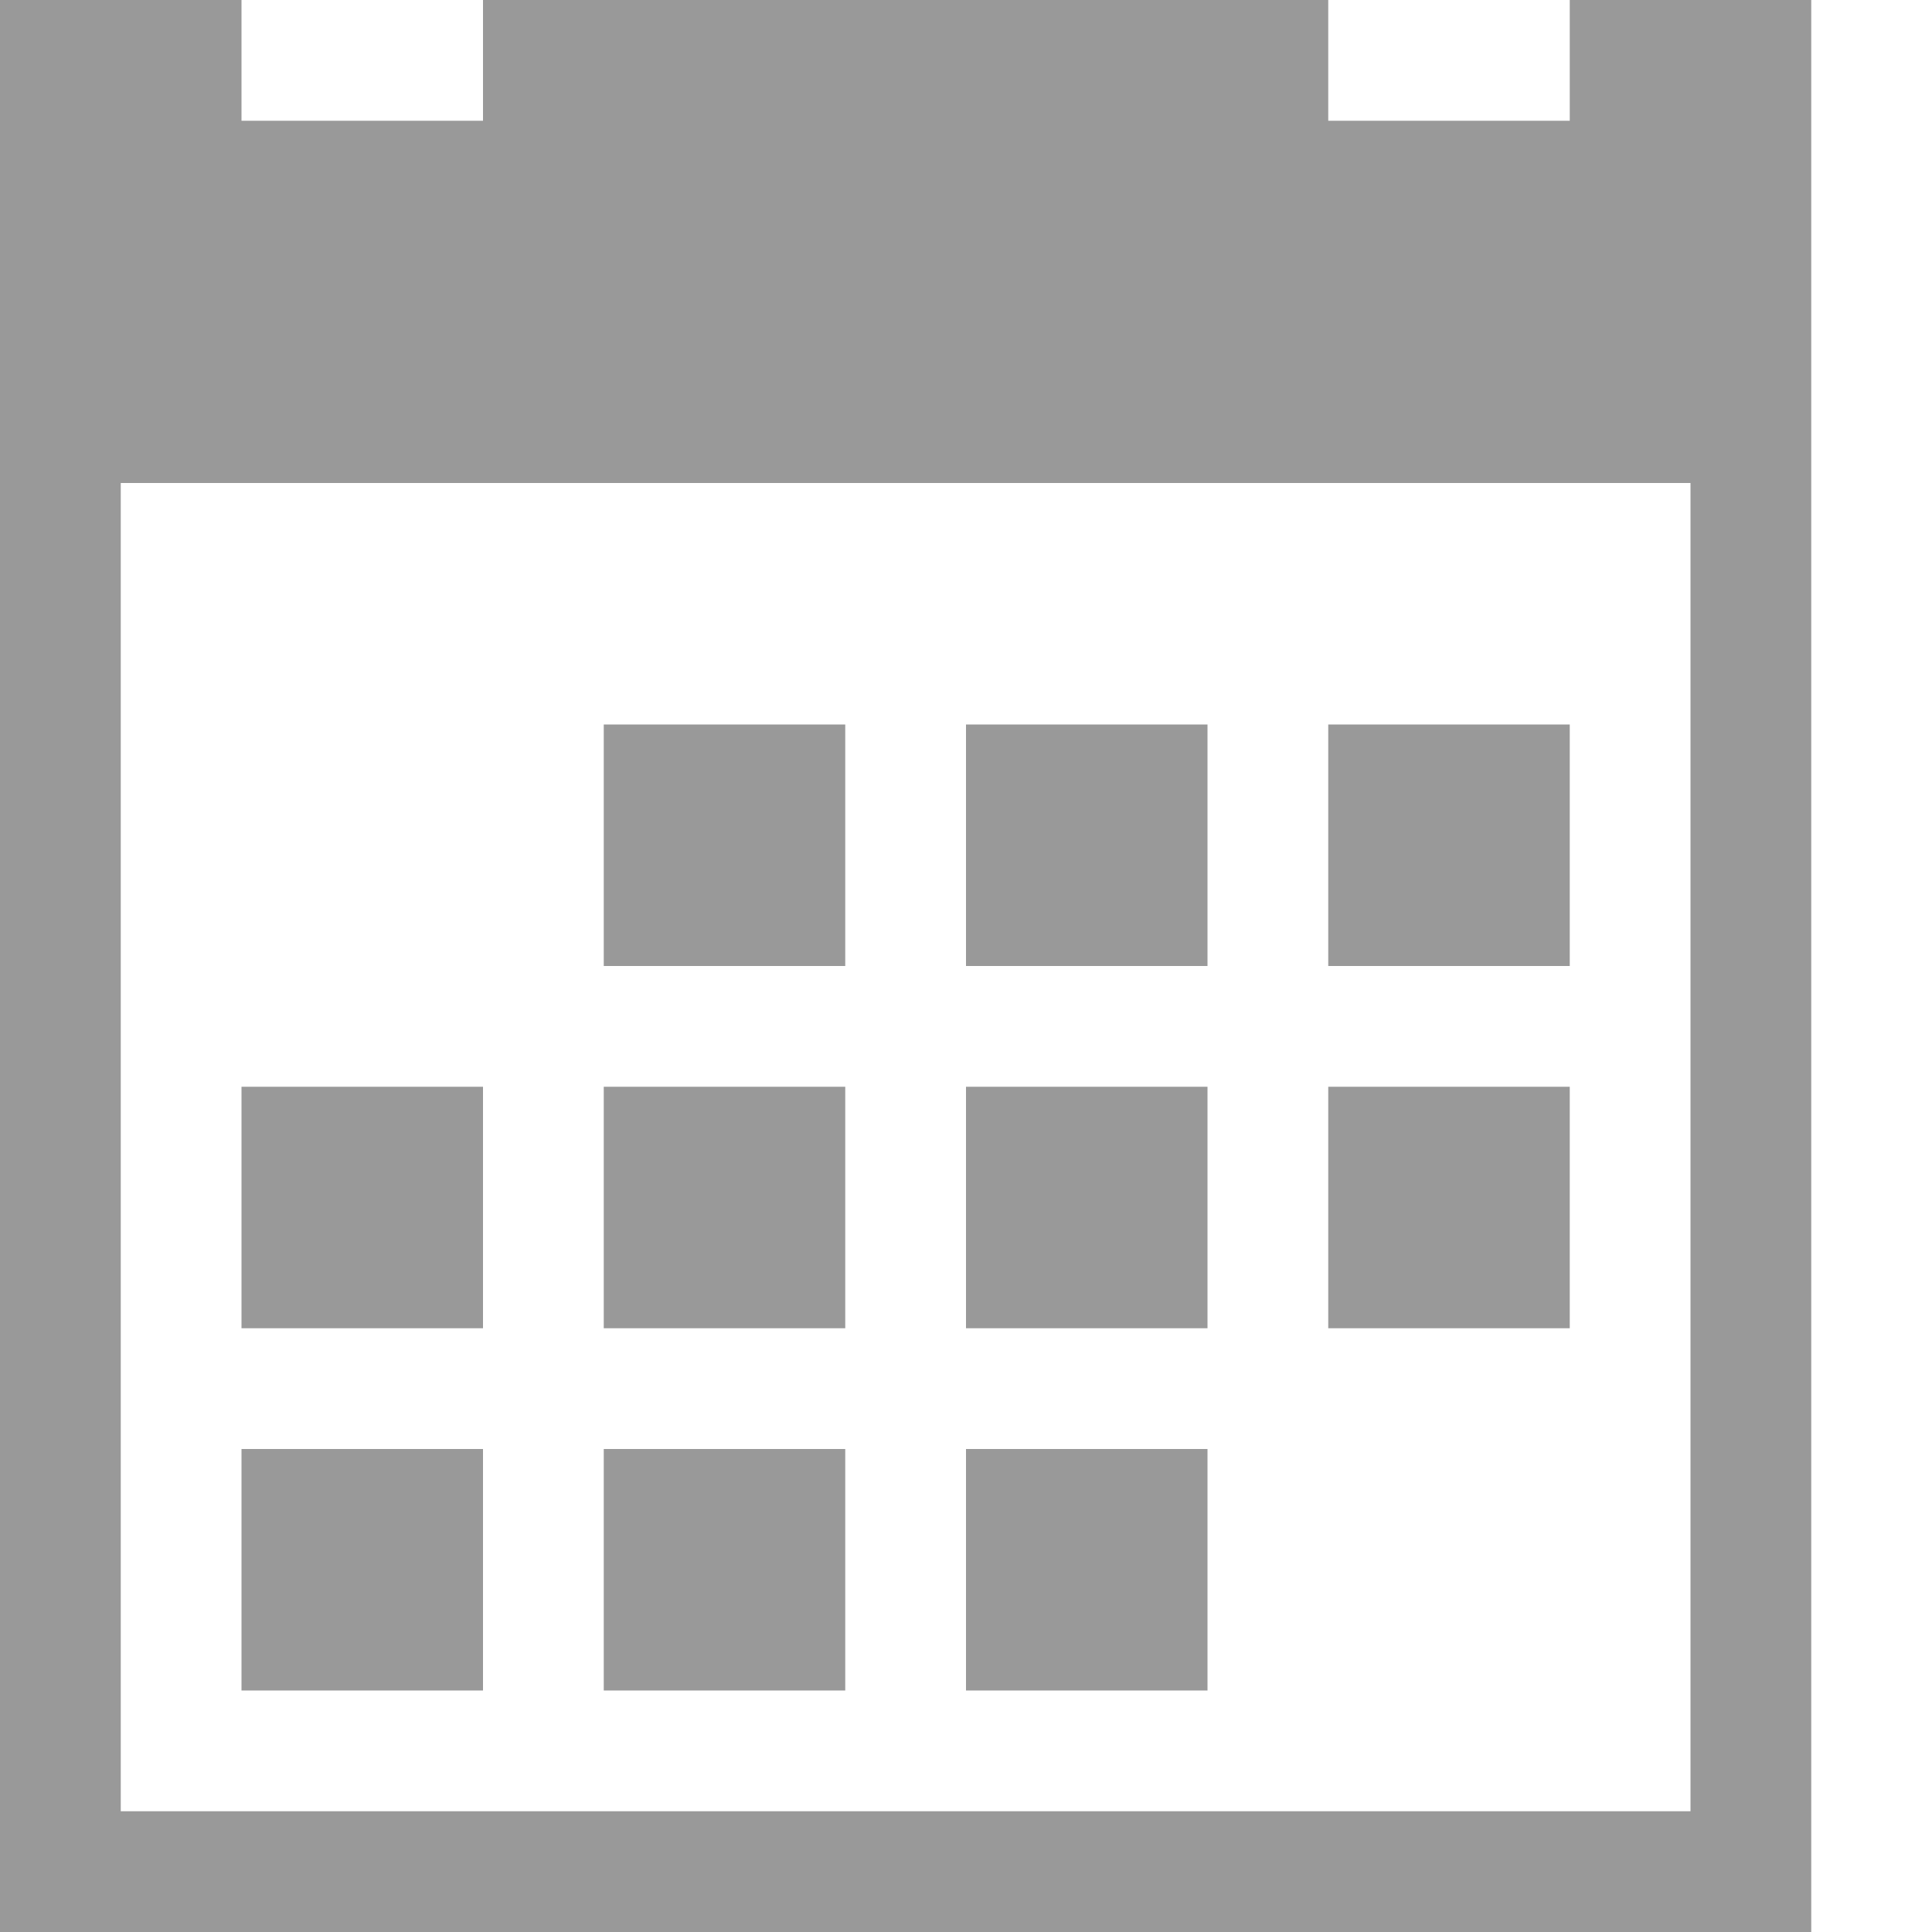
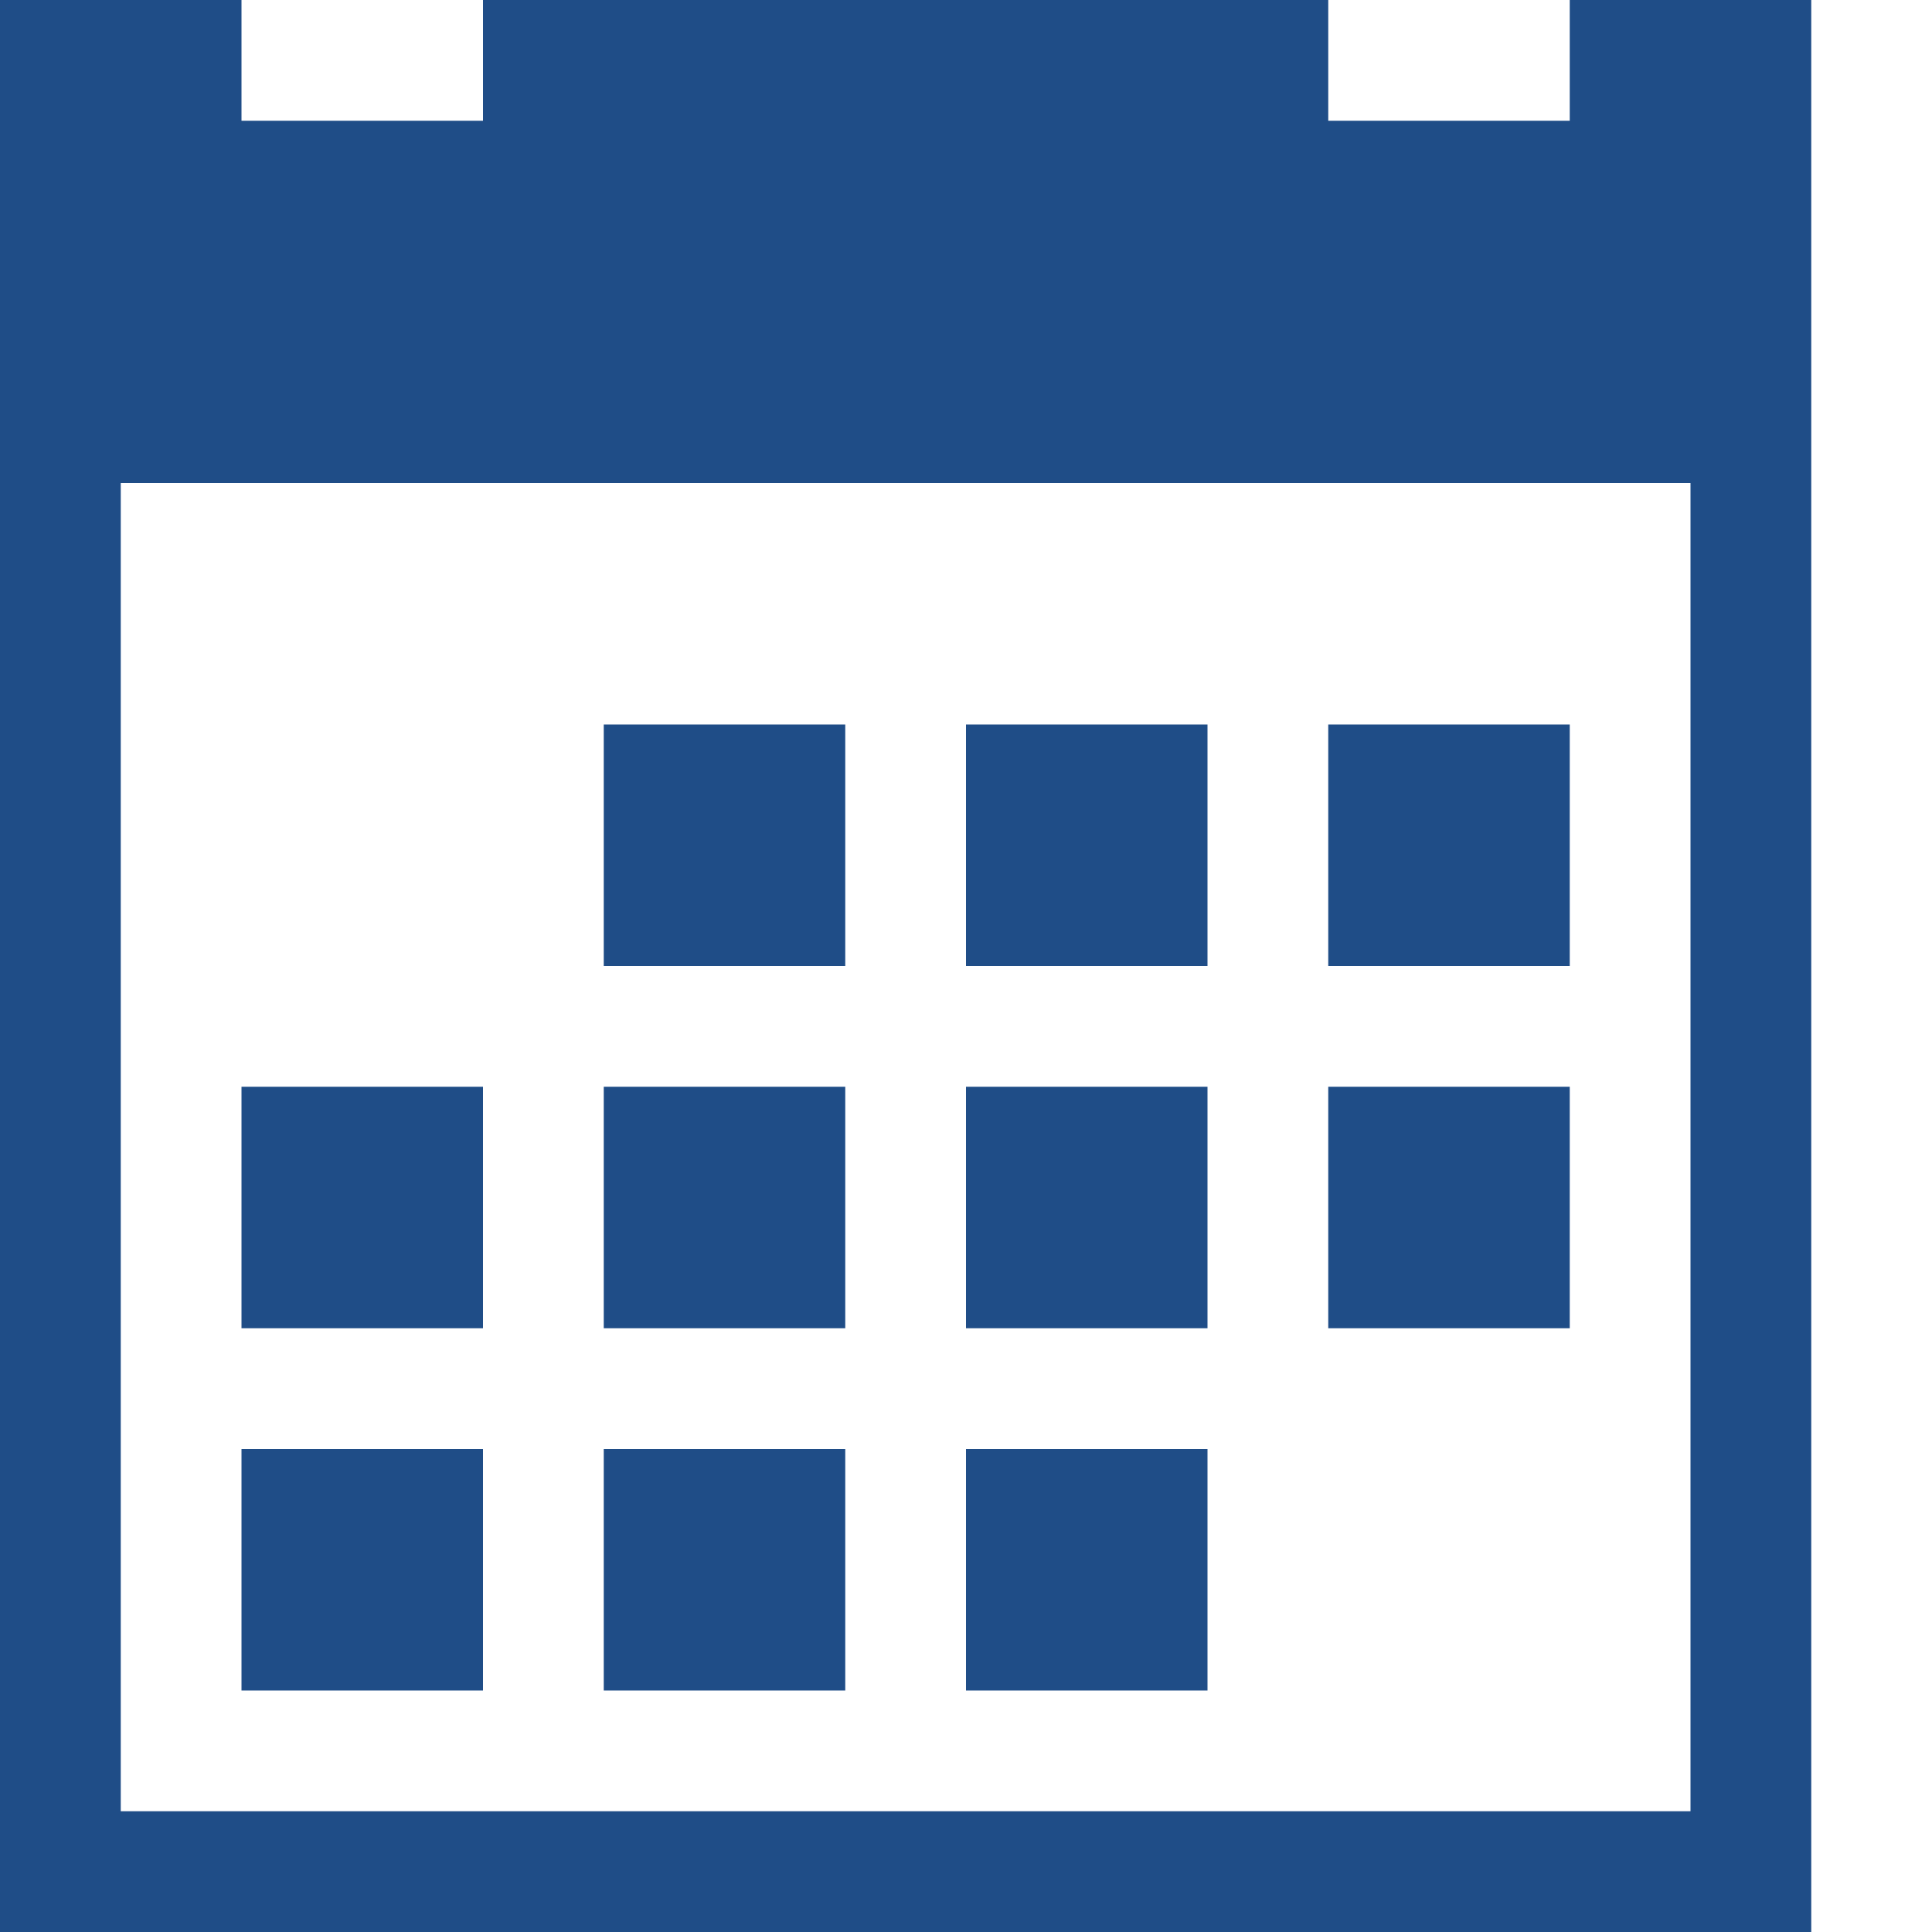
<svg xmlns="http://www.w3.org/2000/svg" width="16" height="16" viewBox="0 0 16 16" preserveAspectRatio="xMinYMid meet" overflow="visible">
-   <path d="M5 6h2v2H5V6zm3 0h2v2H8V6zm3 0h2v2h-2V6zm-9 6h2v2H2v-2zm3 0h2v2H5v-2zm3 0h2v2H8v-2zM5 9h2v2H5V9zm3 0h2v2H8V9zm3 0h2v2h-2V9zM2 9h2v2H2V9zm11-9v1h-2V0H4v1H2V0H0v16h15V0h-2zm1 15H1V4h13v11z" fill="#999" />
+   <path d="M5 6h2v2H5V6zm3 0h2v2H8V6zm3 0h2v2h-2V6zm-9 6h2v2H2v-2zm3 0h2v2H5v-2zm3 0h2v2H8v-2zM5 9h2v2H5V9zm3 0h2v2H8V9zm3 0h2v2h-2V9zM2 9h2v2H2V9zm11-9v1h-2V0H4v1H2V0H0v16h15V0h-2zm1 15H1V4h13v11z" fill="#1F4D87" />
</svg>
